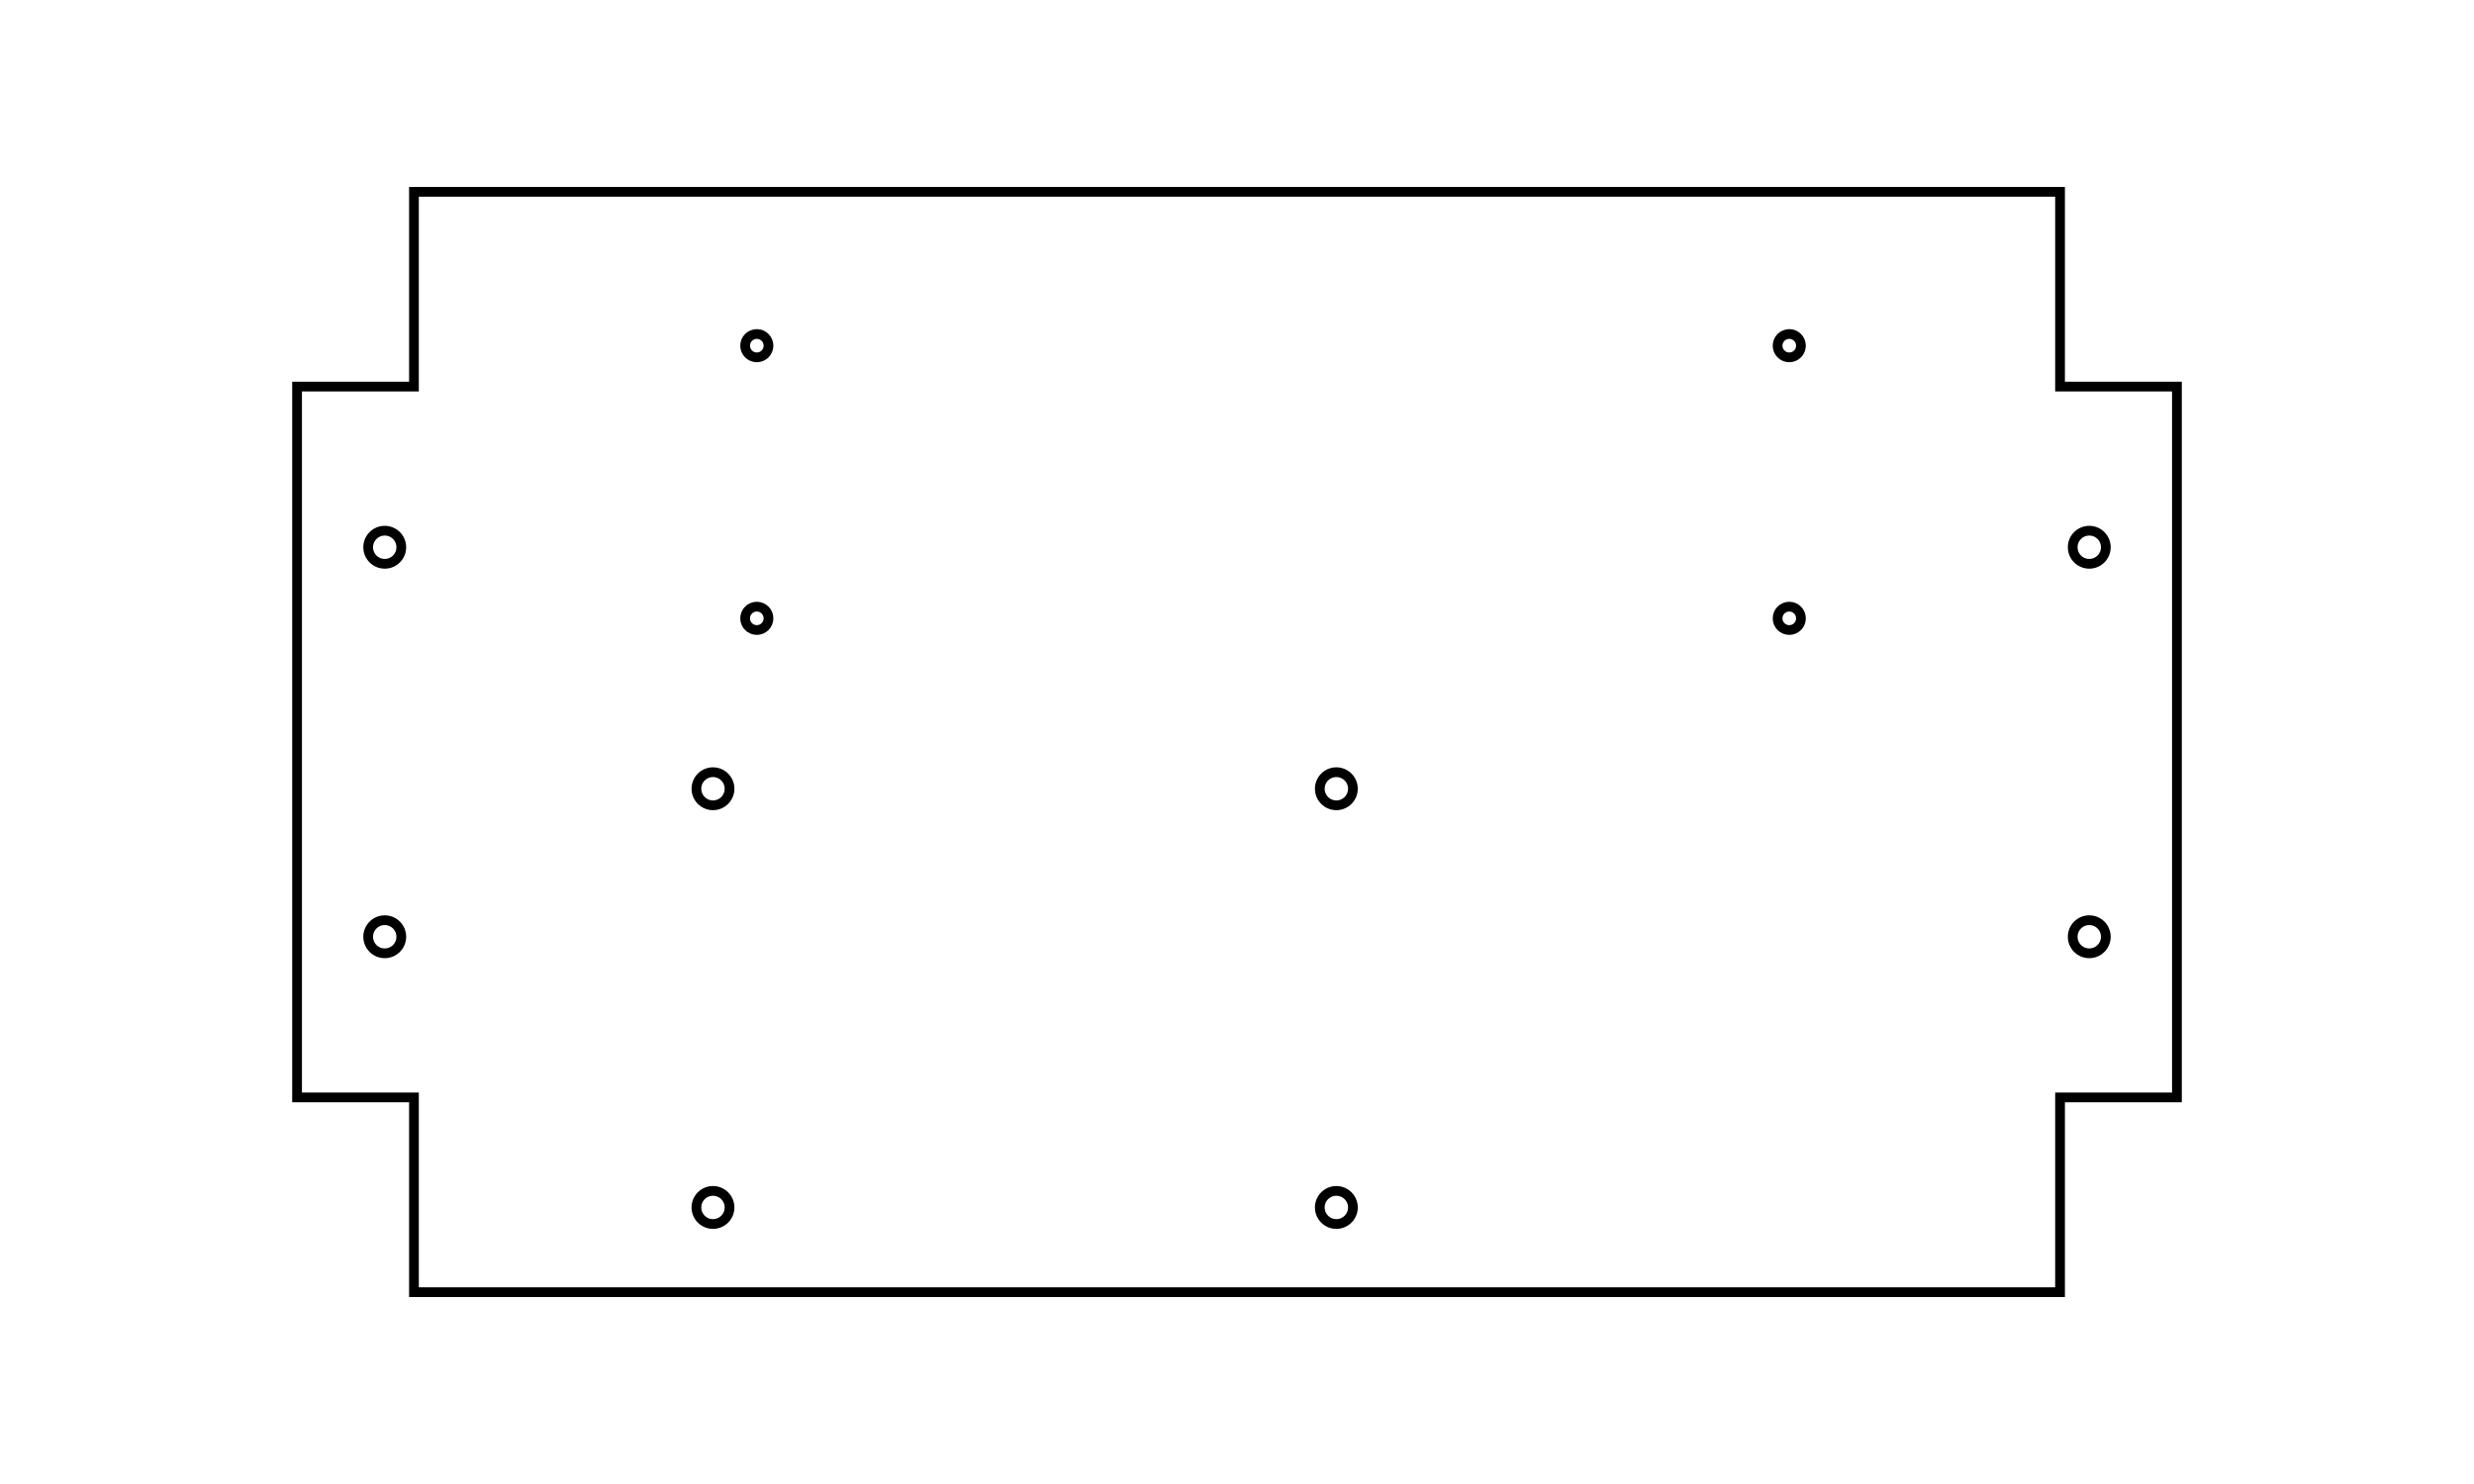
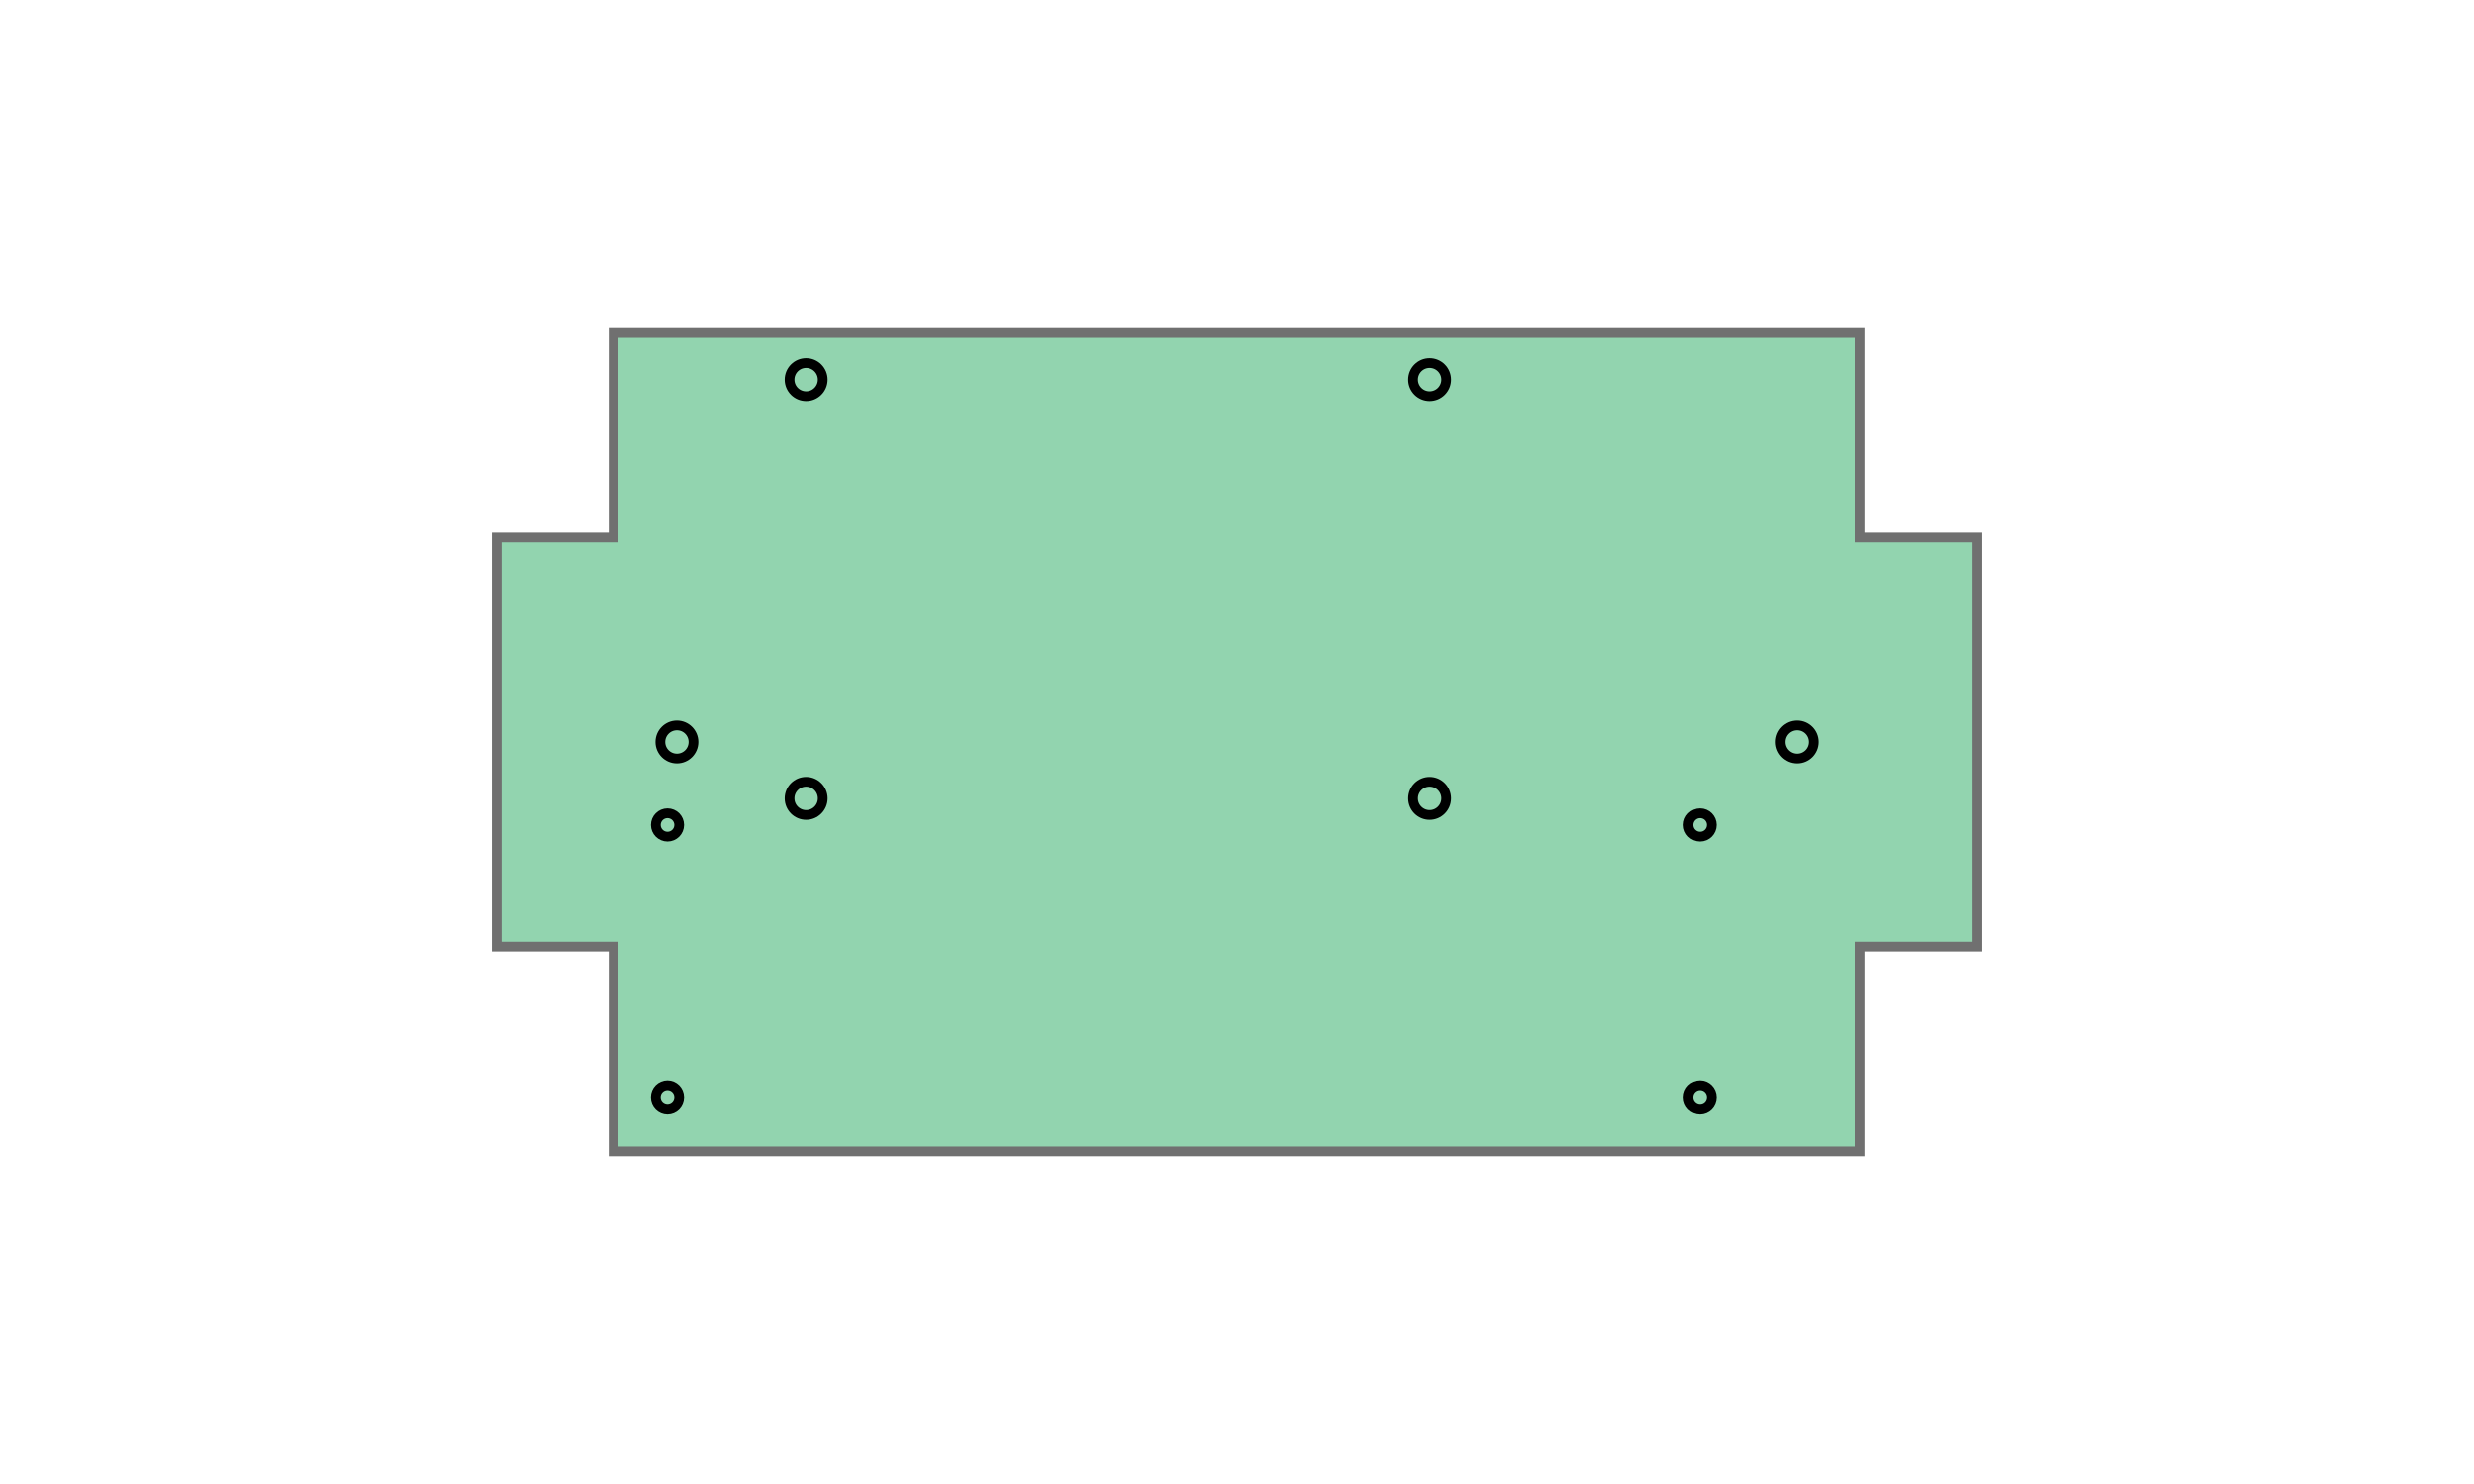
<svg xmlns="http://www.w3.org/2000/svg" width="10in" height="6in" viewBox="0 0 254 152.4" version="1.1" id="svg8">
  <defs id="defs2" />
  <g id="layer1" transform="translate(0,-144.6)">
-     <path style="fill:none;fill-opacity:1;stroke:#000000;stroke-width:1;stroke-miterlimit:4;stroke-dasharray:none;stroke-dashoffset:0;stroke-opacity:1" d="M 42.5,164.3 V 184.3 H 30.5 v 73 h 12 v 20 H 211.5 V 257.3 h 12 v -73 h -12 v -20 z" id="rect815" />
-     <circle style="fill:none;fill-opacity:1;stroke:#000000;stroke-width:1;stroke-miterlimit:4;stroke-dasharray:none;stroke-dashoffset:0;stroke-opacity:1" id="path846" cx="77.7" cy="180.1" r="1.2" />
-     <circle style="fill:none;fill-opacity:1;stroke:#000000;stroke-width:1;stroke-miterlimit:4;stroke-dasharray:none;stroke-dashoffset:0;stroke-opacity:1" id="path846-5" cx="183.7" cy="180.1" r="1.2" />
-     <circle style="fill:none;fill-opacity:1;stroke:#000000;stroke-width:1;stroke-miterlimit:4;stroke-dasharray:none;stroke-dashoffset:0;stroke-opacity:1" id="path846-3" cx="77.7" cy="208.1" r="1.2" />
-     <circle style="fill:none;fill-opacity:1;stroke:#000000;stroke-width:1;stroke-miterlimit:4;stroke-dasharray:none;stroke-dashoffset:0;stroke-opacity:1" id="path846-56" cx="183.7" cy="208.1" r="1.2" />
-     <circle style="fill:none;fill-opacity:1;stroke:#000000;stroke-width:1;stroke-miterlimit:4;stroke-dasharray:none;stroke-dashoffset:0;stroke-opacity:1" id="path875" cx="73.2" cy="225.6" r="1.7" />
-     <circle style="fill:none;fill-opacity:1;stroke:#000000;stroke-width:1;stroke-miterlimit:4;stroke-dasharray:none;stroke-dashoffset:0;stroke-opacity:1" id="path875-2" cx="137.2" cy="268.6" r="1.7" />
-     <circle style="fill:none;fill-opacity:1;stroke:#000000;stroke-width:1;stroke-miterlimit:4;stroke-dasharray:none;stroke-dashoffset:0;stroke-opacity:1" id="path875-9" cx="73.2" cy="268.6" r="1.7" />
-     <circle style="fill:none;fill-opacity:1;stroke:#000000;stroke-width:1;stroke-miterlimit:4;stroke-dasharray:none;stroke-dashoffset:0;stroke-opacity:1" id="path875-1" cx="137.2" cy="225.6" r="1.7" />
-     <circle style="fill:none;fill-opacity:1;stroke:#000000;stroke-width:1;stroke-miterlimit:4;stroke-dasharray:none;stroke-dashoffset:0;stroke-opacity:1" id="path875-27" cx="39.5" cy="200.8" r="1.7" />
-     <circle style="fill:none;fill-opacity:1;stroke:#000000;stroke-width:1;stroke-miterlimit:4;stroke-dasharray:none;stroke-dashoffset:0;stroke-opacity:1" id="path875-0" cx="39.5" cy="240.8" r="1.7" />
-     <circle style="fill:none;fill-opacity:1;stroke:#000000;stroke-width:1;stroke-miterlimit:4;stroke-dasharray:none;stroke-dashoffset:0;stroke-opacity:1" id="path875-93" cx="214.5" cy="200.8" r="1.7" />
-     <circle style="fill:none;fill-opacity:1;stroke:#000000;stroke-width:1;stroke-miterlimit:4;stroke-dasharray:none;stroke-dashoffset:0;stroke-opacity:1" id="path875-6" cx="214.5" cy="240.8" r="1.7" />
+     <path style="opacity:0.56;fill:#3cb371;fill-opacity:1;stroke:#000000;stroke-width:1;stroke-miterlimit:4;stroke-dasharray:none;stroke-opacity:1" d="m 63,178.8 v 21 H 51 v 42 h 12 v 21 H 191 v -21 h 12 v -42 h -12 v -21 z" id="rect979" />
+     <g id="g1088">
+       <circle r="1.2" cy="229.315" cx="68.534" id="path846-6" style="fill:none;fill-opacity:1;stroke:#000000;stroke-width:1;stroke-miterlimit:4;stroke-dasharray:none;stroke-dashoffset:0;stroke-opacity:1" />
+       <circle r="1.2" cy="257.315" cx="68.534" id="path846-3-5" style="fill:none;fill-opacity:1;stroke:#000000;stroke-width:1;stroke-miterlimit:4;stroke-dasharray:none;stroke-dashoffset:0;stroke-opacity:1" />
+       <circle r="1.2" cy="229.315" cx="174.534" id="path846-5-7" style="fill:none;fill-opacity:1;stroke:#000000;stroke-width:1;stroke-miterlimit:4;stroke-dasharray:none;stroke-dashoffset:0;stroke-opacity:1" />
+       <circle r="1.2" cy="257.315" cx="174.534" id="path846-56-3" style="fill:none;fill-opacity:1;stroke:#000000;stroke-width:1;stroke-miterlimit:4;stroke-dasharray:none;stroke-dashoffset:0;stroke-opacity:1" />
+     </g>
+     <g id="g924" transform="translate(9.472059,-189.0106)">
+       <circle r="1.7" cy="372.598" cx="73.291" id="path875-5" style="fill:none;fill-opacity:1;stroke:#000000;stroke-width:1;stroke-miterlimit:4;stroke-dasharray:none;stroke-dashoffset:0;stroke-opacity:1" />
+       <circle r="1.7" cy="415.598" cx="137.291" id="path875-2-6" style="fill:none;fill-opacity:1;stroke:#000000;stroke-width:1;stroke-miterlimit:4;stroke-dasharray:none;stroke-dashoffset:0;stroke-opacity:1" />
+       <circle r="1.7" cy="415.598" cx="73.291" id="path875-9-2" style="fill:none;fill-opacity:1;stroke:#000000;stroke-width:1;stroke-miterlimit:4;stroke-dasharray:none;stroke-dashoffset:0;stroke-opacity:1" />
+       <circle r="1.7" cy="372.598" cx="137.291" id="path875-1-9" style="fill:none;fill-opacity:1;stroke:#000000;stroke-width:1;stroke-miterlimit:4;stroke-dasharray:none;stroke-dashoffset:0;stroke-opacity:1" />
+     </g>
+     <g id="g1066" transform="translate(-32.2,56.03392)">
+       <circle r="1.7" cy="164.766" cx="216.7" id="path875-27-6" style="fill:none;fill-opacity:1;stroke:#000000;stroke-width:1;stroke-miterlimit:4;stroke-dasharray:none;stroke-dashoffset:0;stroke-opacity:1" />
+       <circle r="1.7" cy="164.766" cx="101.7" id="path875-27-1" style="fill:none;fill-opacity:1;stroke:#000000;stroke-width:1;stroke-miterlimit:4;stroke-dasharray:none;stroke-dashoffset:0;stroke-opacity:1" />
+     </g>
  </g>
</svg>
